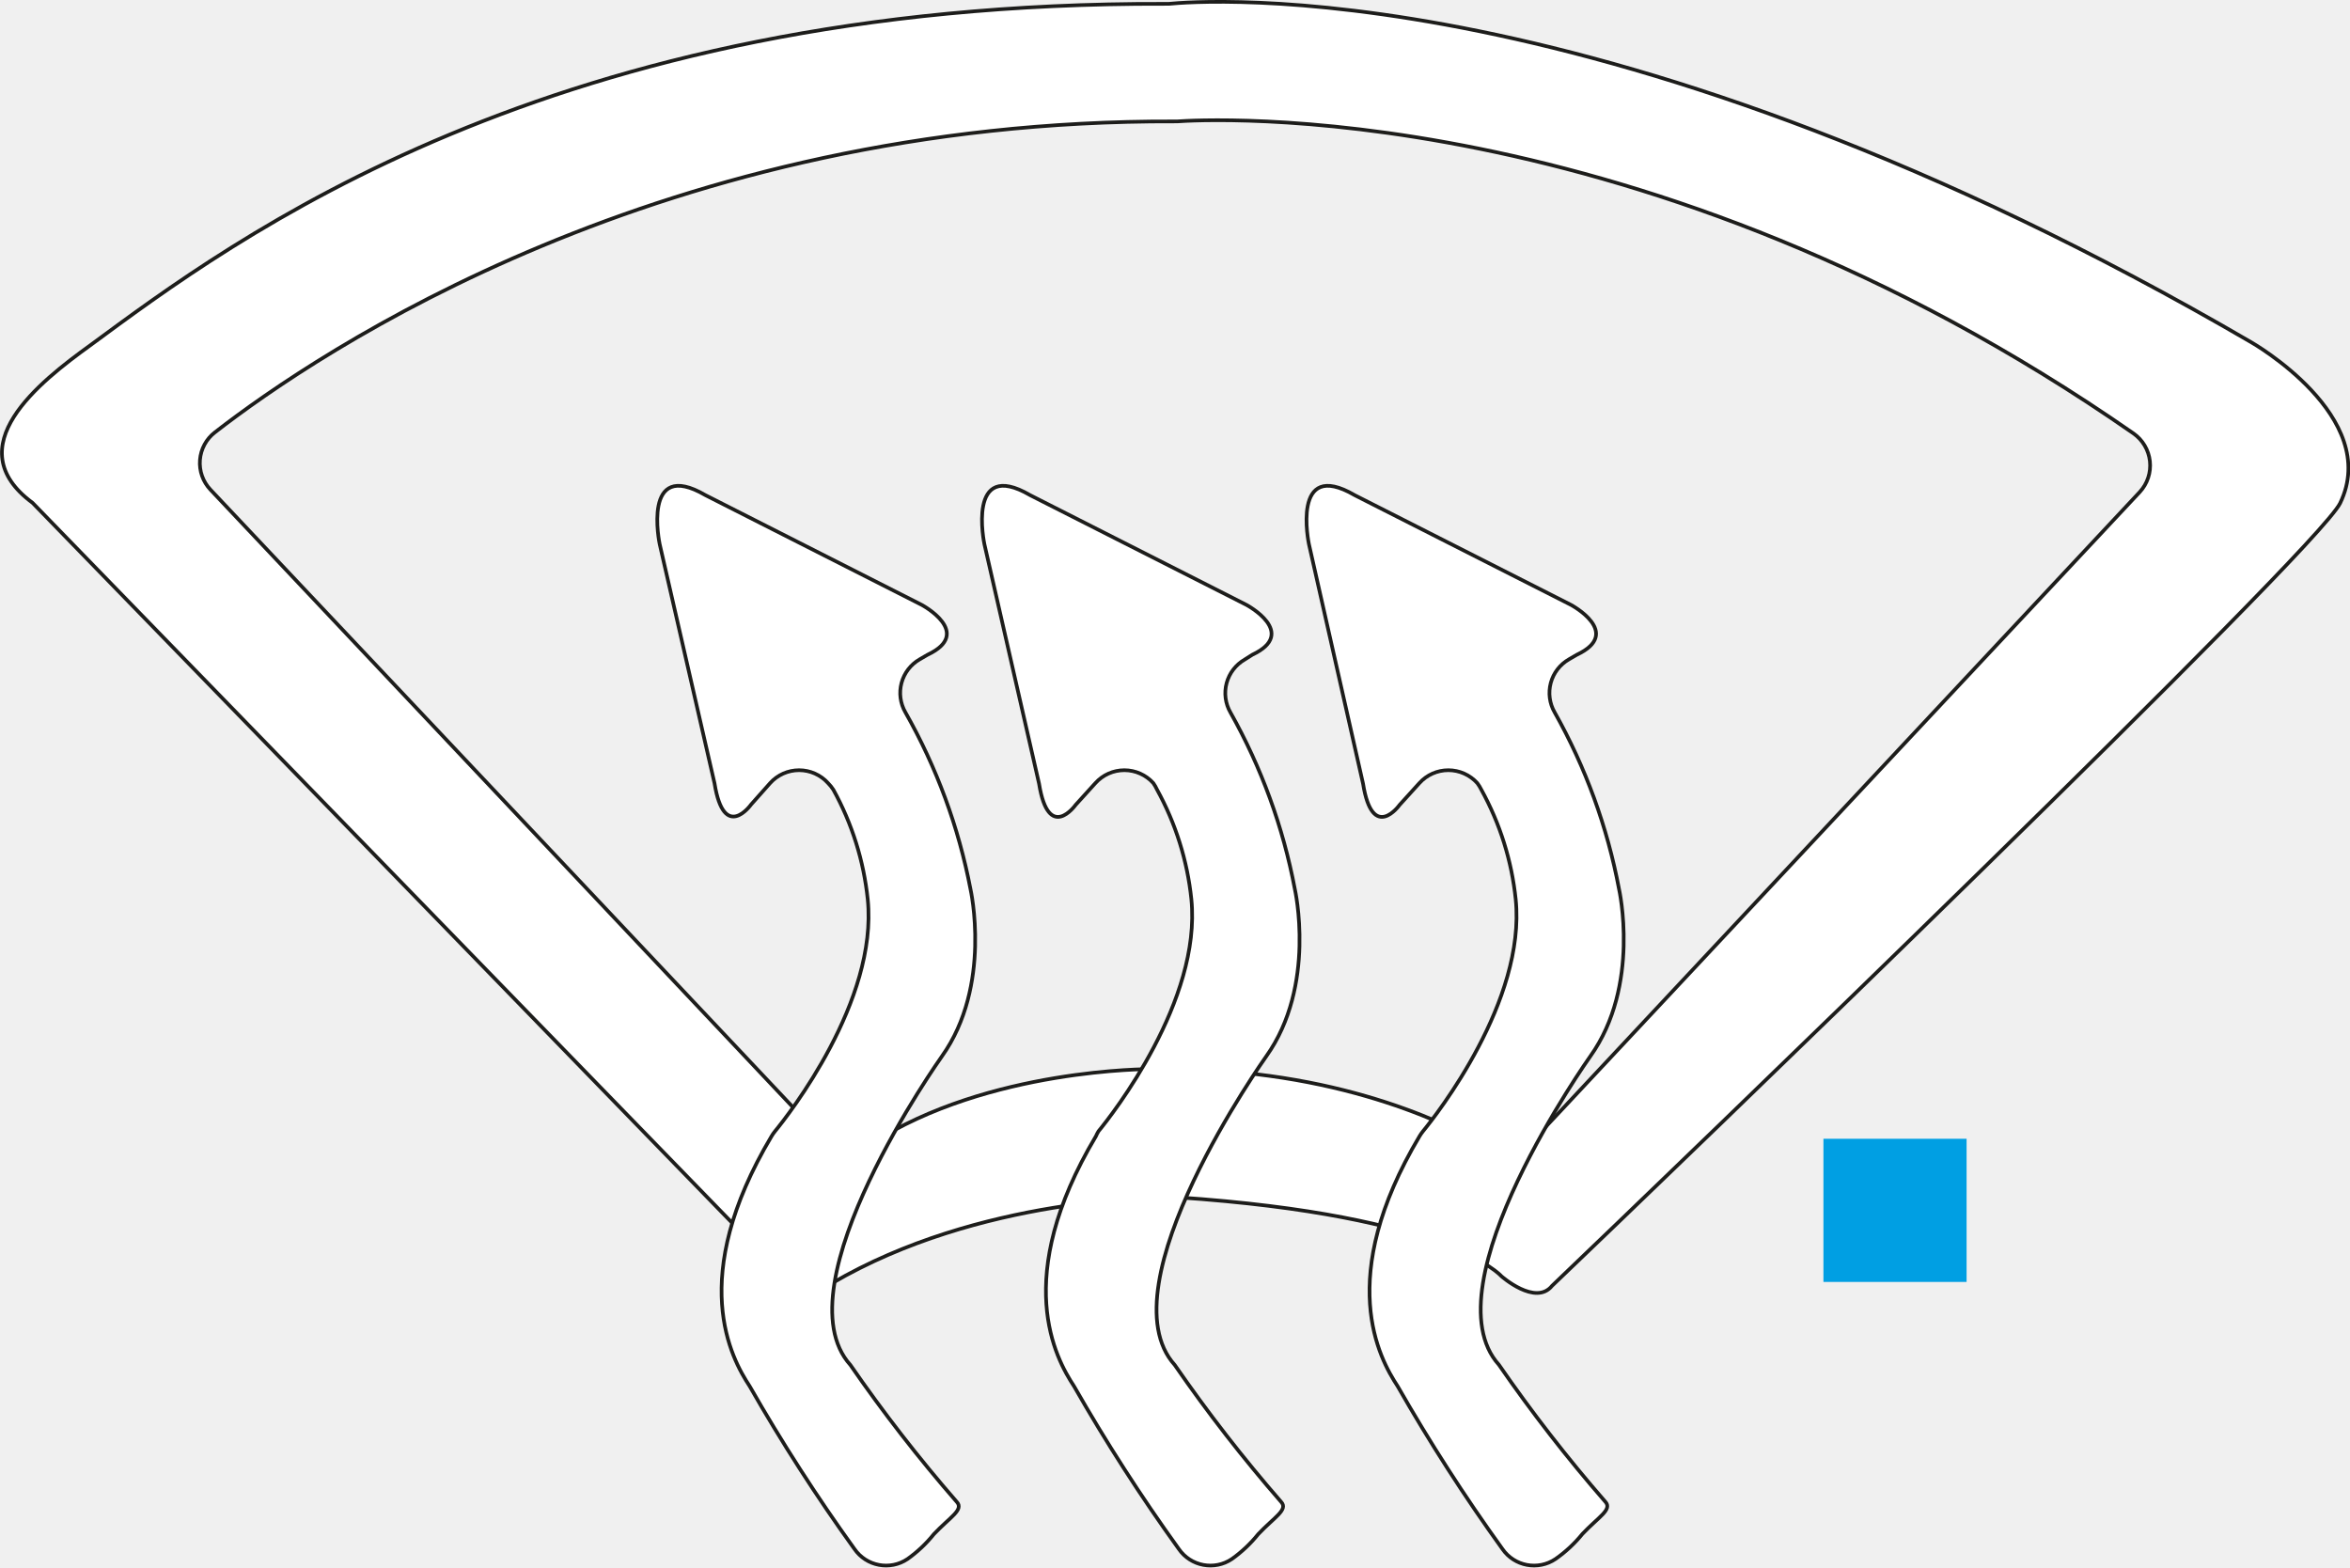
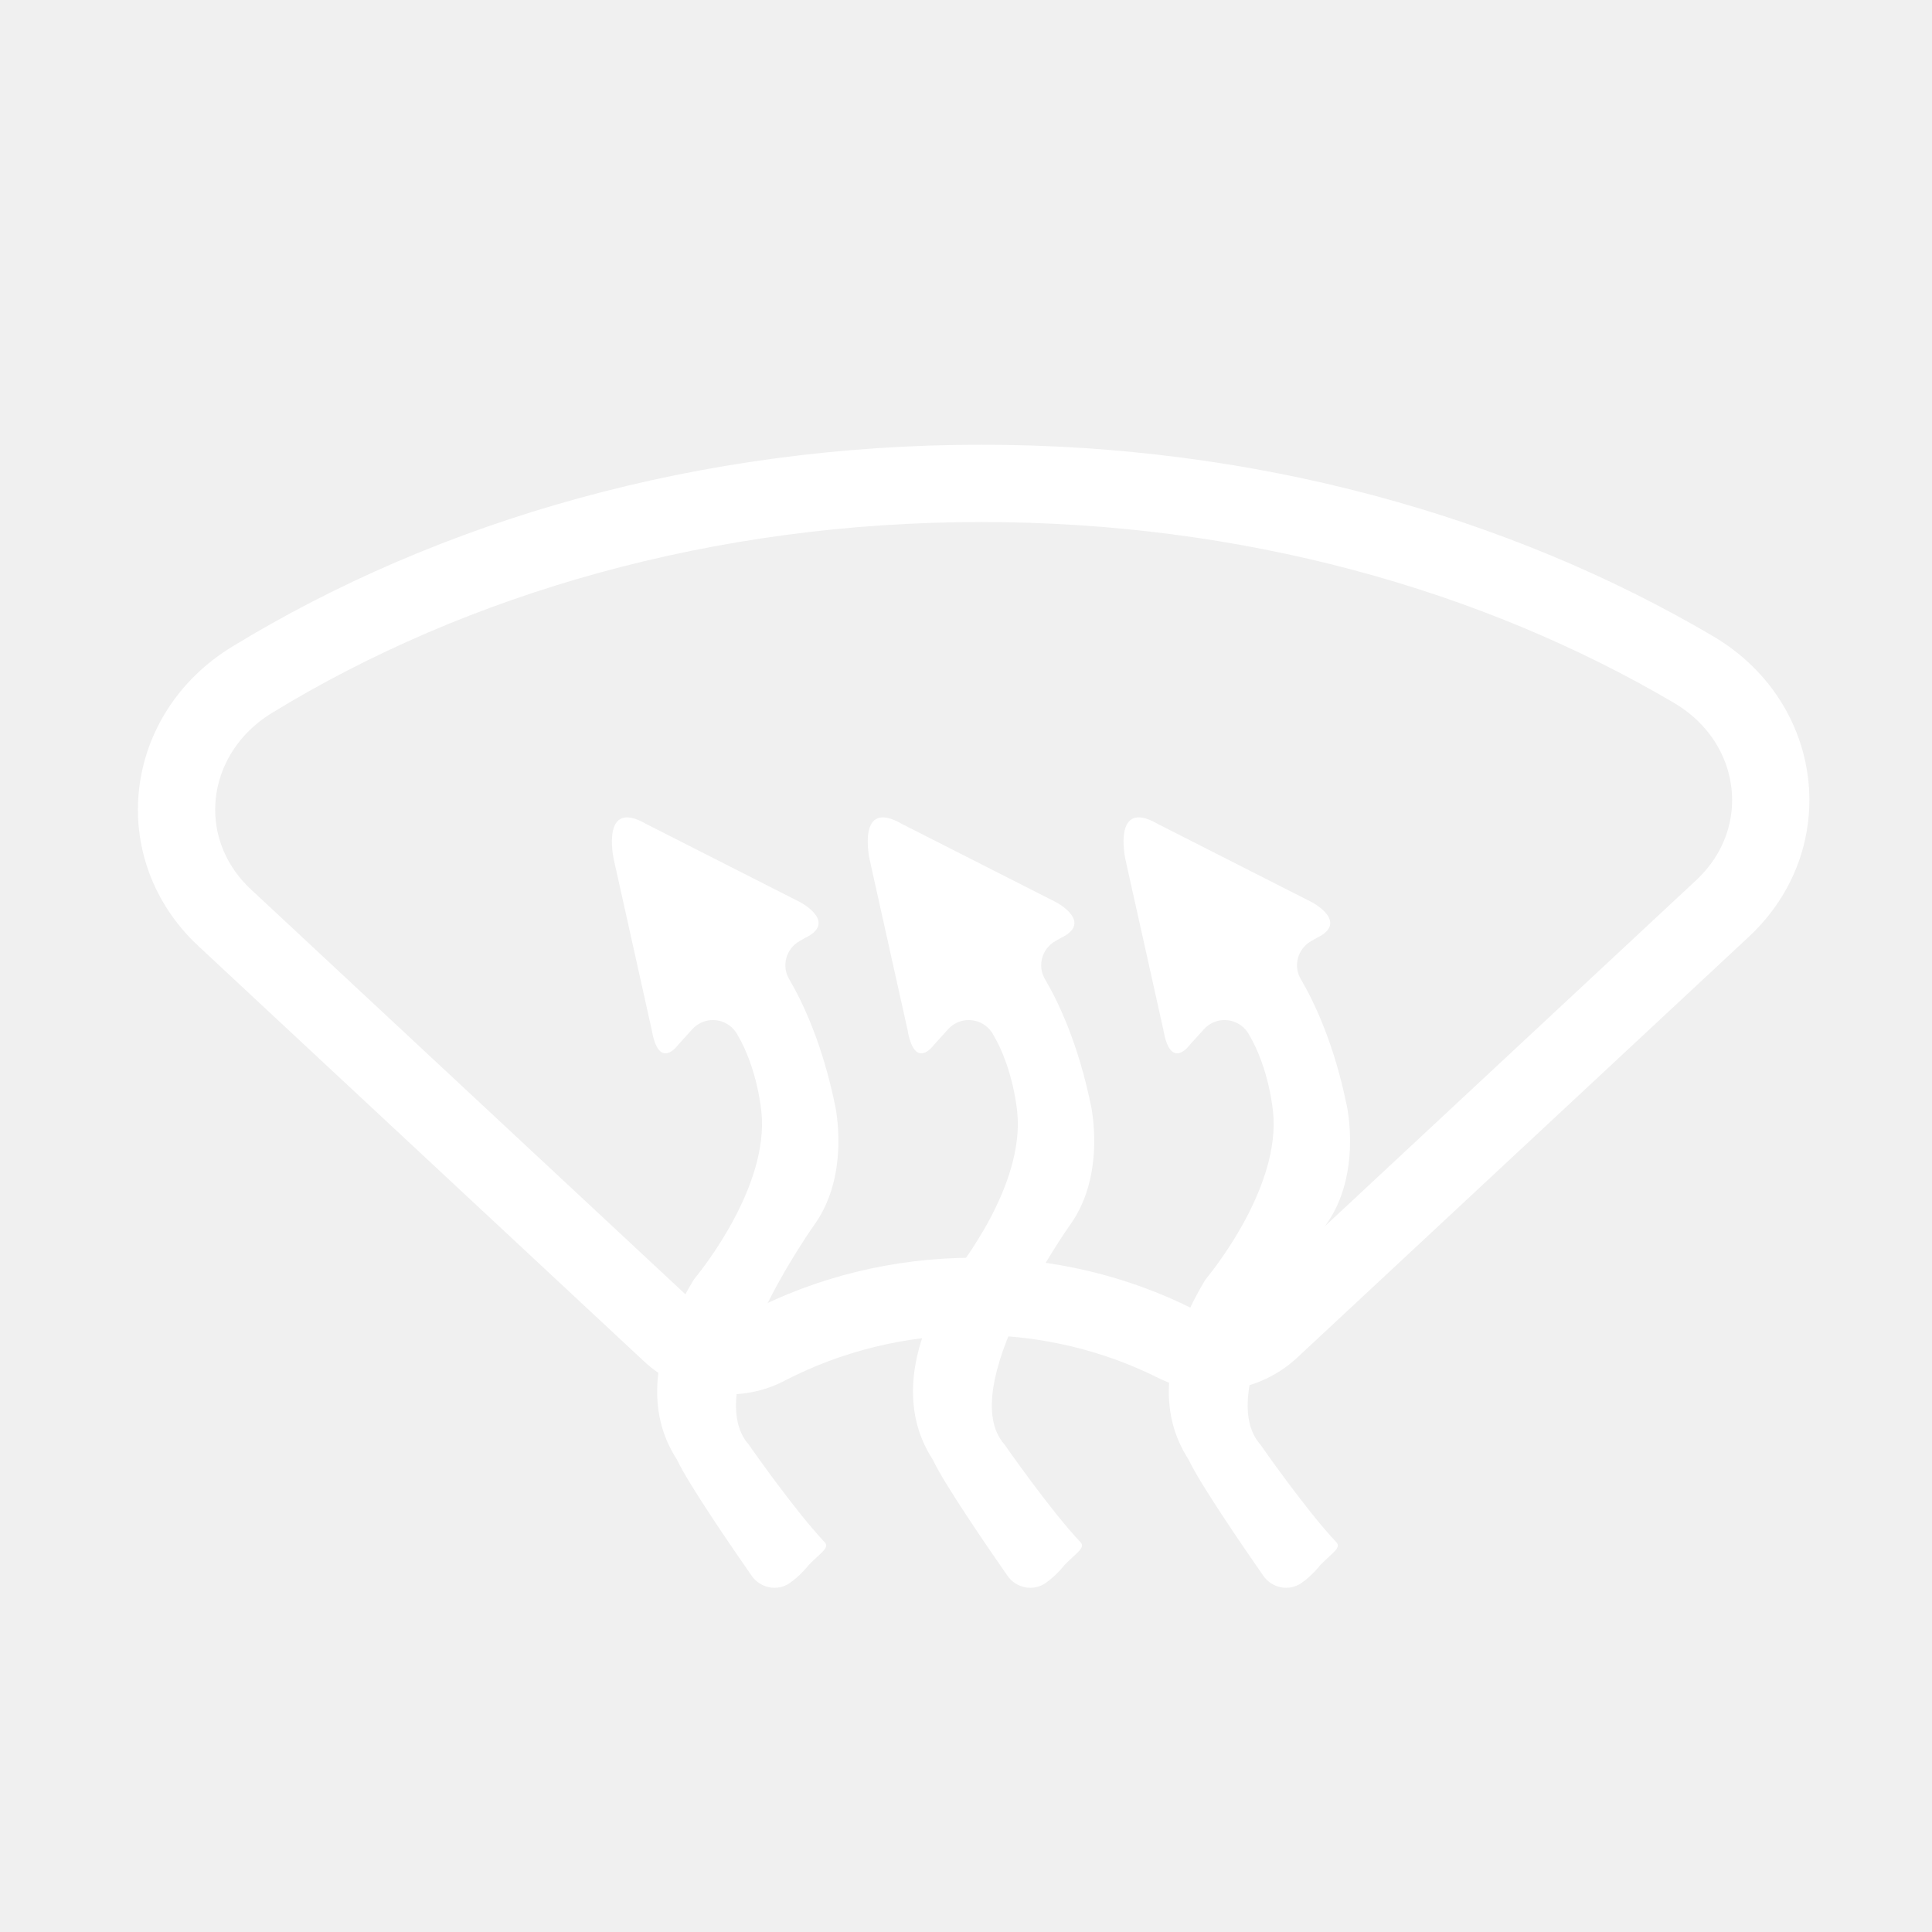
- <svg xmlns="http://www.w3.org/2000/svg" id="Calque_1" data-name="Calque 1" viewBox="0 0 128.53 85.73">
-   <defs>
-     <style>.cls-1{fill:#FFF;stroke:#1d1d1b;stroke-miterlimit:10;stroke-width:0.2px;}.cls-2{fill:#009fe3;}</style>
-   </defs>
-   <path class="cls-1" d="M77.84,12.86h-0.2c-33.71-.1-50.94,12.9-58.79,18.68-2.77,2-7.3,5.55-3.15,8.61L56.83,82.48a2.11,2.11,0,0,0,2.58.36c8.07-4.73,17.95-4.72,18.77-4.71h0.11c14.9,1,17.74,4.31,17.74,4.31s1.87,1.66,2.78.53c6.34-6.05,41.85-40.23,43.1-42.8,2.29-4.73-4.86-8.8-4.86-8.8C101.84,10.85,79.46,12.7,77.84,12.86Zm20,62.08a2.12,2.12,0,0,1-2.6.4c-2.63-1.51-8.91-4.4-18.39-4.22,0,0-8.86-.05-15.26,4.07a2.14,2.14,0,0,1-2.72-.31L25.43,39.43a2.12,2.12,0,0,1,.25-3.14c5.68-4.41,24.5-17.1,52.5-17h0.12c1.24-.09,25.46-1.61,52.3,17.06a2.14,2.14,0,0,1,.35,3.21Z" transform="translate(-13.92 -12.65)" />
-   <path class="cls-1" d="M59.21,55.48h0a2.13,2.13,0,0,0-3.17,0L55,56.65s-1.48,2.08-2-1.16L50,42.41s-1-4.72,2.5-2.68l11.83,6s2.87,1.53.32,2.73l-0.43.25a2.12,2.12,0,0,0-.78,2.9A31.65,31.65,0,0,1,67,61.28s1.2,5.27-1.57,9.15c0,0-8.92,12.53-5,16.87a84.77,84.77,0,0,0,5.82,7.49c0.4,0.43-.37.83-1.25,1.76a7.22,7.22,0,0,1-1.44,1.36,2.1,2.1,0,0,1-2.91-.55,100.38,100.38,0,0,1-5.73-8.9c-1-1.52-3.43-5.9,1.2-13.67a2.19,2.19,0,0,1,.18-0.26c0.75-.91,5.64-7.14,5.08-12.69a15.8,15.8,0,0,0-1.88-6A2.25,2.25,0,0,0,59.21,55.48Z" transform="translate(-13.92 -12.65)" />
-   <path class="cls-1" d="M77,55.48h0a2.13,2.13,0,0,0-3.17,0l-1.08,1.19s-1.48,2.08-2-1.16L67.76,42.41s-1-4.72,2.5-2.68l11.83,6s2.87,1.53.32,2.73L82,48.72a2.12,2.12,0,0,0-.78,2.9,31.65,31.65,0,0,1,3.52,9.66s1.2,5.27-1.57,9.15c0,0-8.92,12.53-5,16.87a84.77,84.77,0,0,0,5.82,7.49c0.4,0.43-.37.83-1.25,1.76a7.22,7.22,0,0,1-1.44,1.36,2.1,2.1,0,0,1-2.91-.55,100.38,100.38,0,0,1-5.73-8.9c-1-1.52-3.43-5.9,1.2-13.67A2.19,2.19,0,0,1,74,74.52c0.75-.91,5.64-7.14,5.08-12.69a15.8,15.8,0,0,0-1.88-6A2.25,2.25,0,0,0,77,55.48Z" transform="translate(-13.92 -12.65)" />
-   <path class="cls-1" d="M94.72,55.48h0a2.13,2.13,0,0,0-3.17,0l-1.08,1.19s-1.48,2.08-2-1.16L85.51,42.41s-1-4.72,2.5-2.68l11.83,6s2.87,1.53.32,2.73l-0.43.25a2.12,2.12,0,0,0-.78,2.9,31.65,31.65,0,0,1,3.52,9.66s1.2,5.27-1.57,9.15c0,0-8.92,12.53-5,16.87a84.77,84.77,0,0,0,5.82,7.49c0.4,0.43-.37.83-1.25,1.76A7.22,7.22,0,0,1,99,97.91a2.1,2.1,0,0,1-2.91-.55,100.38,100.38,0,0,1-5.73-8.9c-1-1.52-3.43-5.9,1.2-13.67a2.19,2.19,0,0,1,.18-0.26c0.75-.91,5.64-7.14,5.08-12.69a15.8,15.8,0,0,0-1.88-6A2.25,2.25,0,0,0,94.72,55.48Z" transform="translate(-13.92 -12.65)" />
-   <rect class="cls-2" x="99.73" y="62.28" width="7.83" height="7.83" />
+ <svg xmlns="http://www.w3.org/2000/svg" version="1.1" id="Calque_1" x="0px" y="0px" width="400px" height="400px" viewBox="0 0 400 400" enable-background="new 0 0 400 400" xml:space="preserve">
+   <g>
+     <path fill="#FFFFFF" d="M151.915,213.141L151.915,213.141c-2.268-2.573-6.271-2.602-8.574-0.06l-2.922,3.224   c0,0-3.996,5.619-5.494-3.121l-7.867-35.338c0,0-2.747-12.736,6.743-7.242l31.966,16.233c0,0,7.741,4.122,0.873,7.368l-1.151,0.665   c-2.739,1.581-3.72,5.1-2.117,7.825c2.83,4.807,6.888,13.363,9.512,26.099c0,0,3.246,14.235-4.244,24.724   c0,0-24.1,33.841-13.612,45.578c0,0,9.365,13.486,15.734,20.229c1.083,1.149-0.999,2.248-3.372,4.746c0,0-1.61,2.107-3.883,3.684   c-2.561,1.775-6.091,1.065-7.872-1.49c-4.162-5.979-13.145-19.072-15.468-24.045c-2.606-4.094-9.256-15.944,3.253-36.931   c0.148-0.248,0.313-0.489,0.497-0.712c2.014-2.464,15.229-19.279,13.729-34.282c0,0-0.717-8.968-5.077-16.258   C152.381,213.715,152.158,213.417,151.915,213.141z" />
+     <path fill="#FFFFFF" d="M204.881,213.141L204.881,213.141c-2.268-2.573-6.272-2.602-8.575-0.06l-2.922,3.224   c0,0-3.996,5.619-5.494-3.121l-7.867-35.338c0,0-2.747-12.736,6.743-7.242l31.966,16.233c0,0,7.742,4.122,0.873,7.368l-1.151,0.665   c-2.739,1.581-3.72,5.1-2.117,7.825c2.829,4.807,6.889,13.363,9.513,26.099c0,0,3.246,14.235-4.244,24.724   c0,0-24.1,33.841-13.611,45.578c0,0,9.363,13.486,15.732,20.229c1.084,1.149-0.998,2.248-3.371,4.746c0,0-1.61,2.107-3.883,3.684   c-2.562,1.775-6.092,1.065-7.872-1.49c-4.161-5.979-13.145-19.072-15.468-24.045c-2.606-4.094-9.256-15.944,3.253-36.931   c0.148-0.248,0.314-0.489,0.497-0.712c2.014-2.464,15.229-19.279,13.729-34.282c0,0-0.718-8.968-5.077-16.258   C205.35,213.715,205.123,213.417,204.881,213.141z" />
+     <path fill="#FFFFFF" d="M257.846,213.141L257.846,213.141c-2.268-2.573-6.271-2.602-8.574-0.06l-2.922,3.224   c0,0-3.996,5.619-5.494-3.121l-7.867-35.338c0,0-2.746-12.736,6.743-7.242l31.966,16.233c0,0,7.742,4.122,0.873,7.368l-1.15,0.665   c-2.74,1.581-3.721,5.1-2.117,7.825c2.829,4.807,6.889,13.363,9.512,26.099c0,0,3.246,14.235-4.244,24.724   c0,0-24.1,33.841-13.611,45.578c0,0,9.364,13.486,15.733,20.229c1.084,1.149-0.998,2.248-3.372,4.746c0,0-1.609,2.107-3.883,3.684   c-2.561,1.775-6.09,1.065-7.871-1.49c-4.162-5.979-13.145-19.072-15.469-24.045c-2.605-4.094-9.256-15.944,3.254-36.931   c0.148-0.248,0.314-0.489,0.497-0.712c2.015-2.464,15.229-19.279,13.729-34.282c0,0-0.718-8.968-5.078-16.258   C258.314,213.715,258.092,213.417,257.846,213.141z" />
+   </g>
+   <path fill="none" stroke="#FFFFFF" stroke-width="16" stroke-miterlimit="10" d="M350.611,138.61  c-41.122-24.2-92.148-38.531-147.43-38.531c-56.883,0-109.264,15.174-150.984,40.661c-18.214,11.128-21.069,34.927-5.667,49.28  l92.302,86.016c5.253,4.895,13.388,6.131,19.875,2.757c12.726-6.62,27.388-10.396,42.999-10.396c15.082,0,29.275,3.529,41.694,9.741  c6.47,3.235,14.472,1.981,19.665-2.857l93.554-87.182C372.135,173.634,369.168,149.529,350.611,138.61z" />
+   <path fill="#FFFFFF" stroke="#000000" stroke-miterlimit="10" d="M-122.5,317.5" />
</svg>
